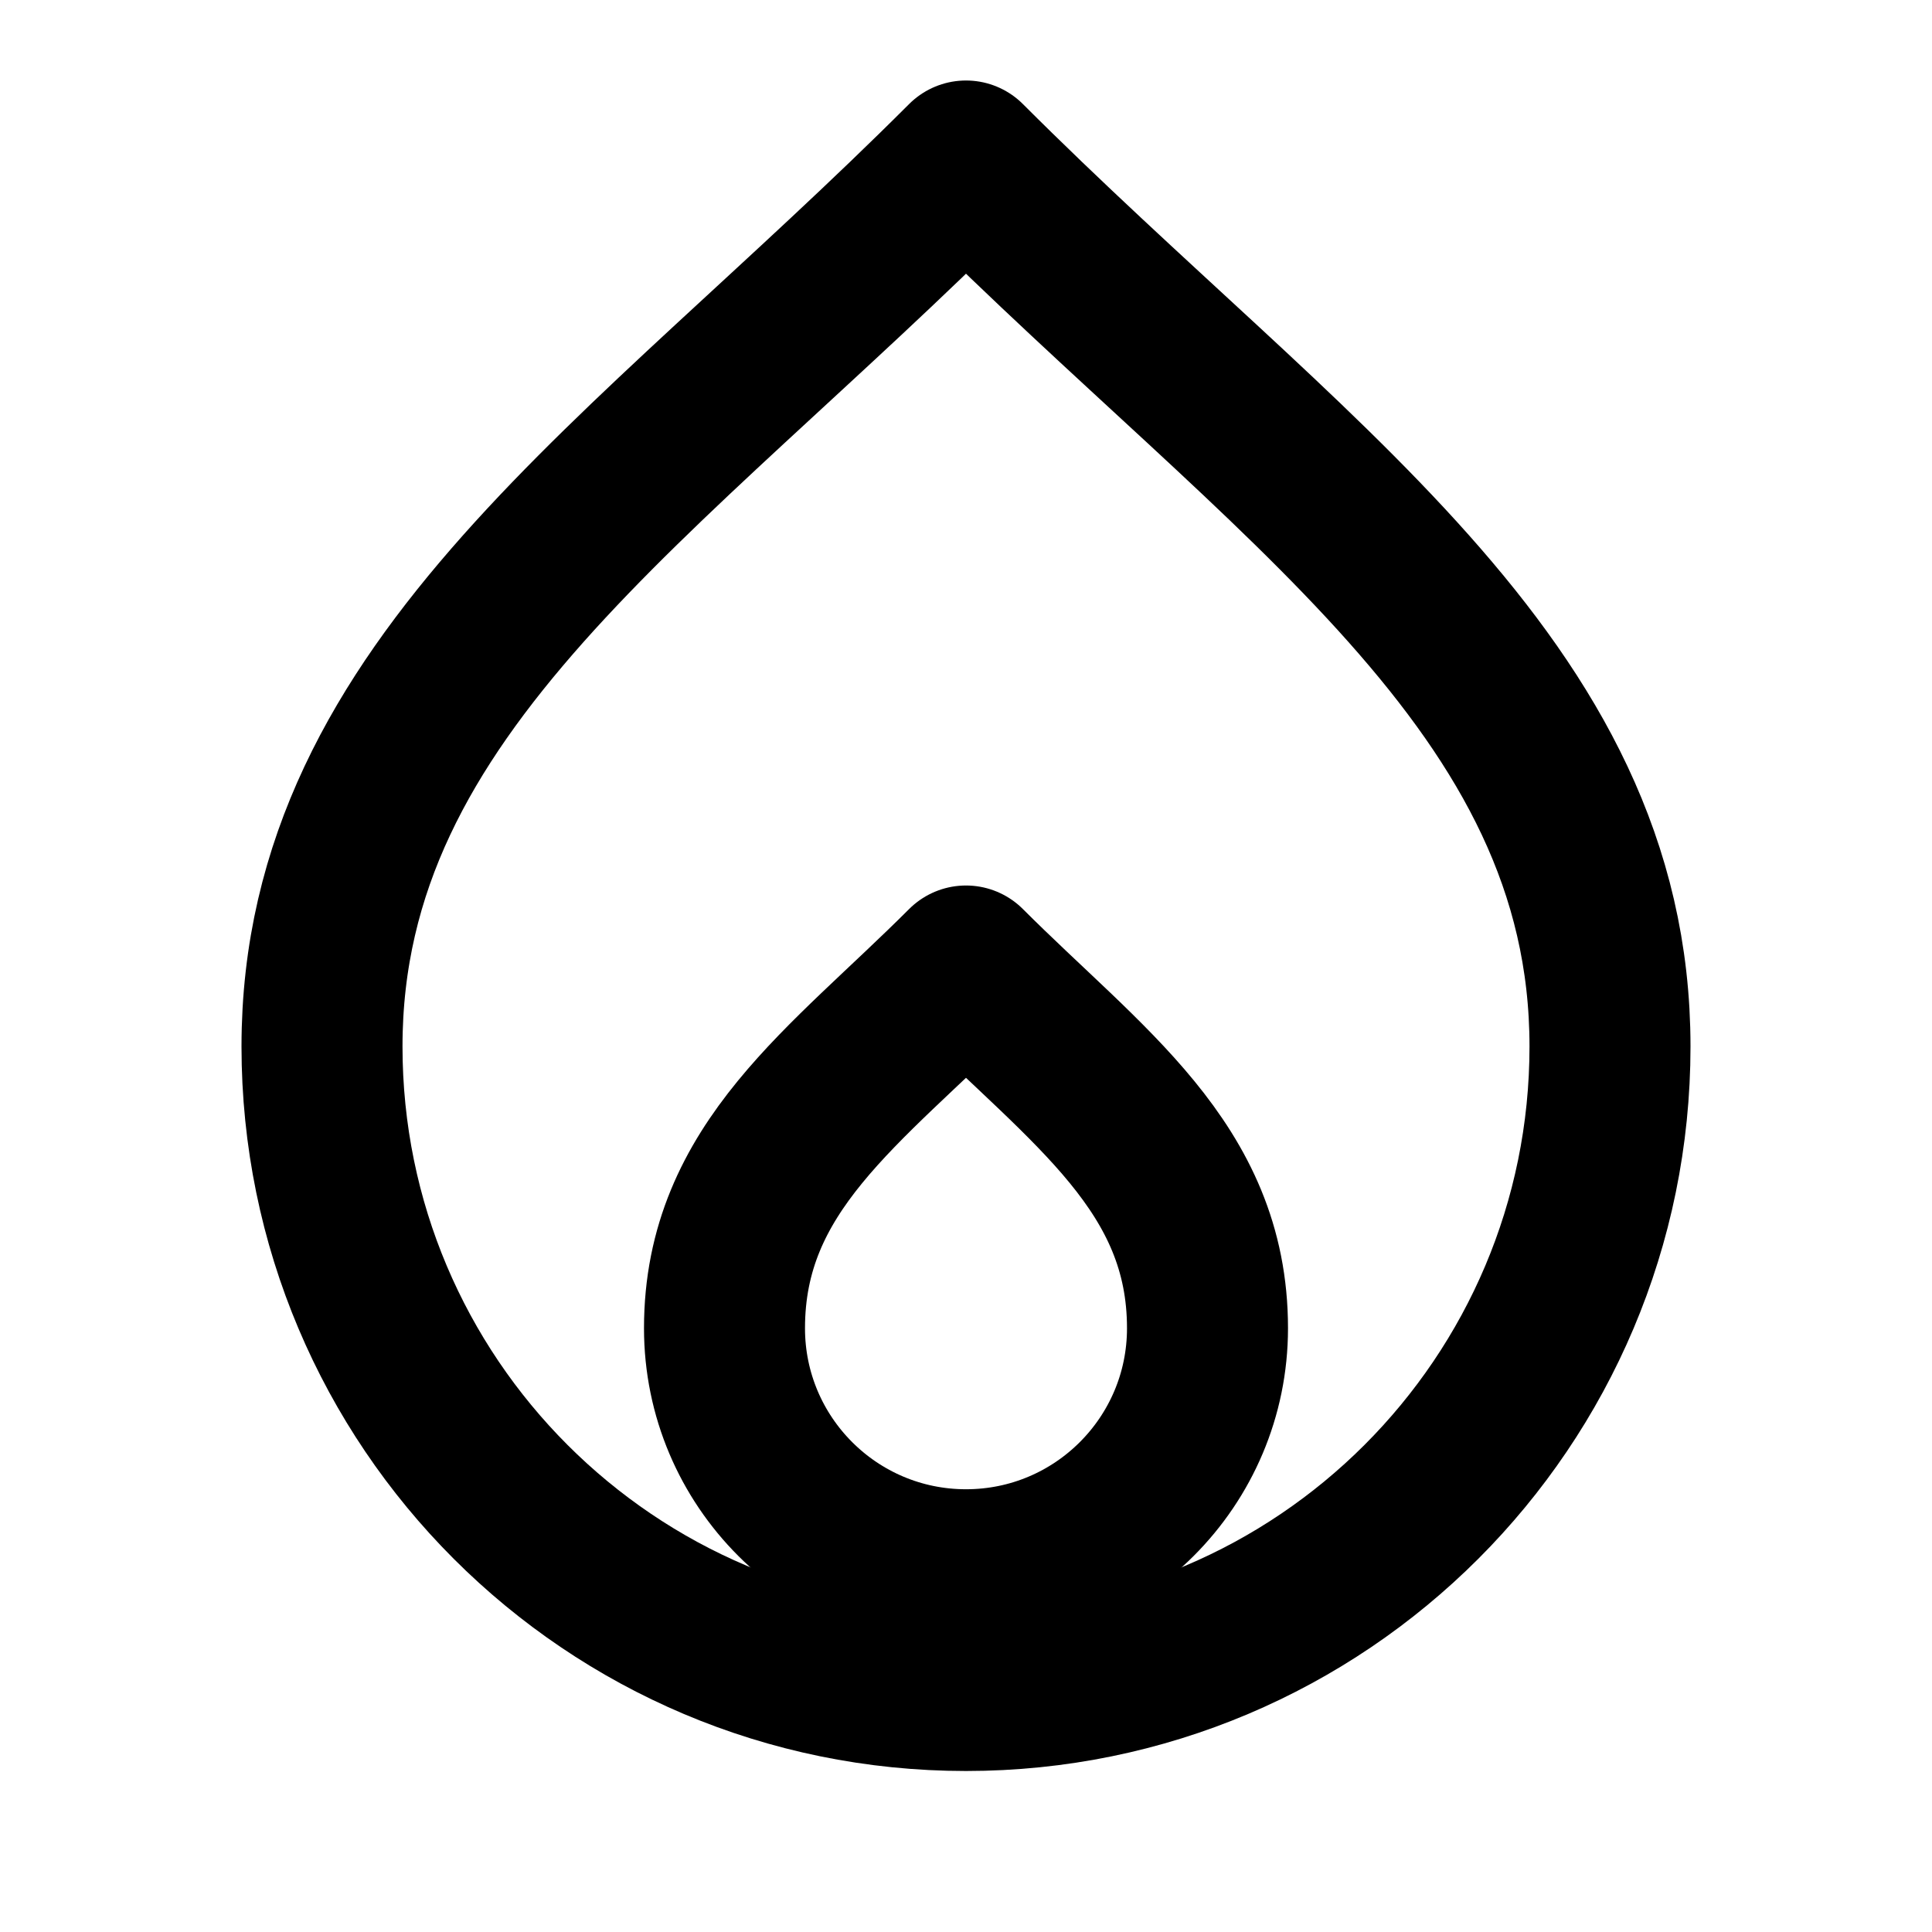
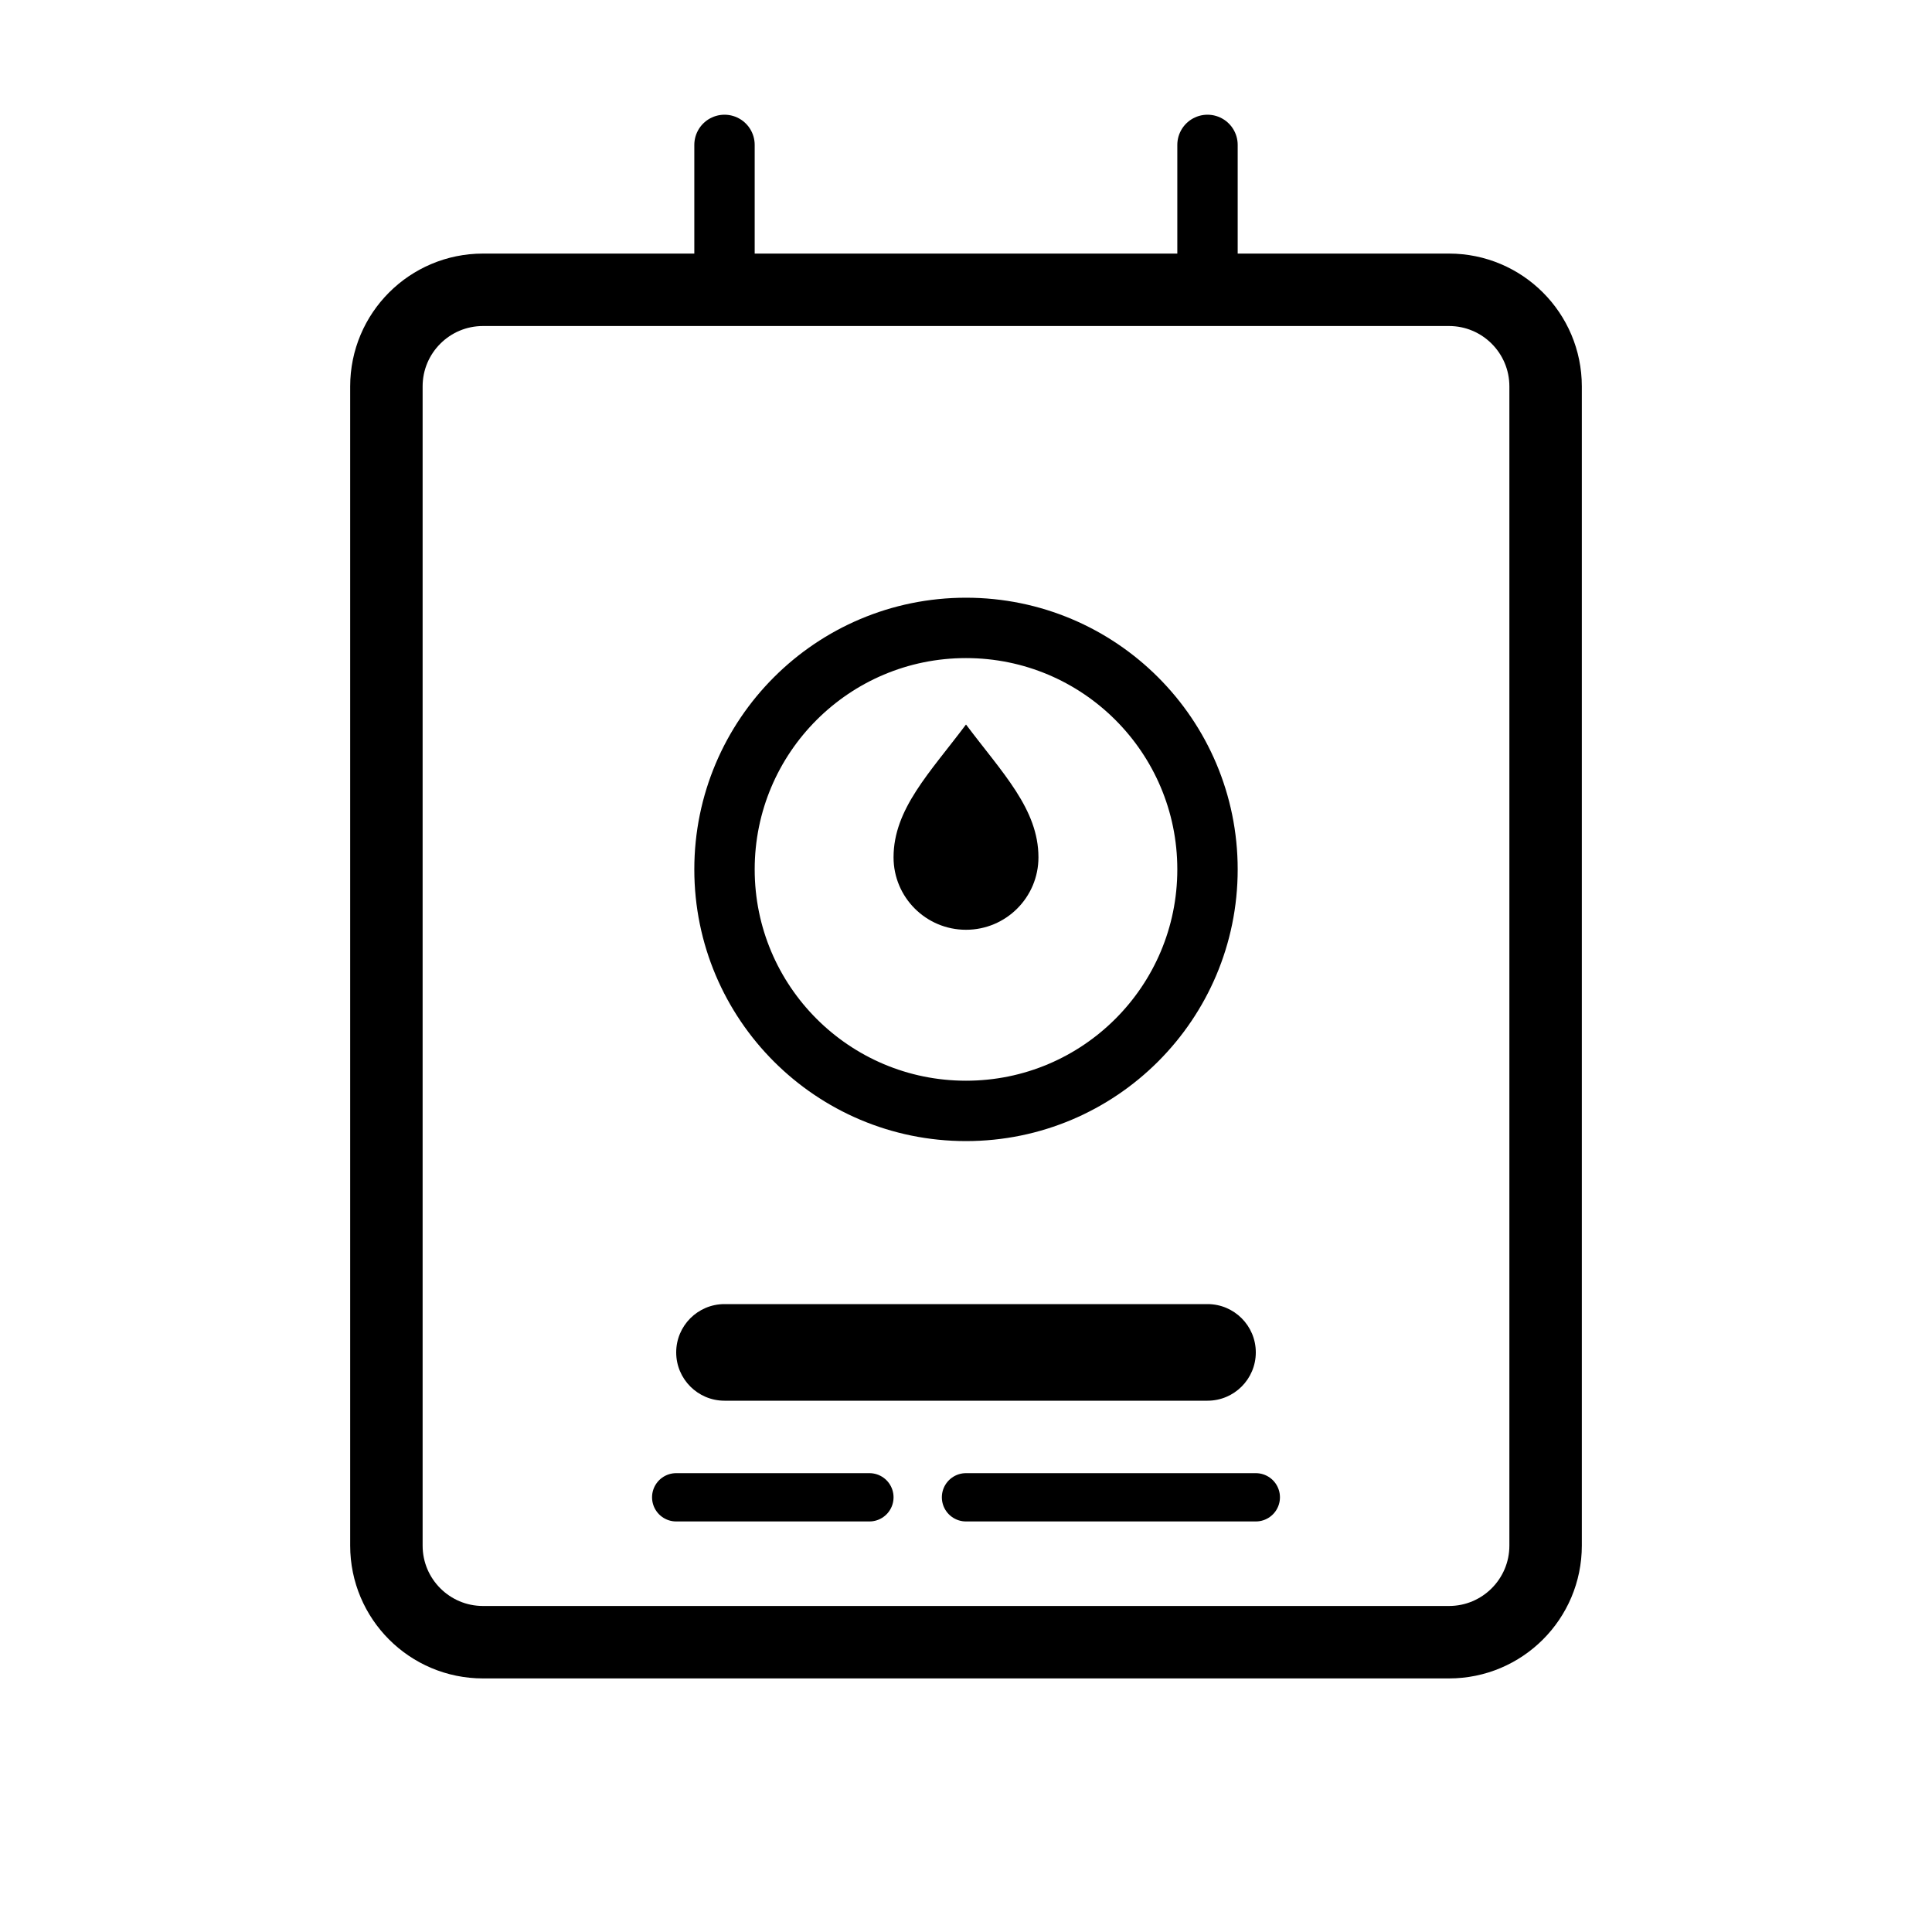
- <svg xmlns="http://www.w3.org/2000/svg" viewBox="0 0 24 24" fill="none" stroke="currentColor" stroke-width="2" stroke-linecap="round" stroke-linejoin="round">
-   <path d="M12 2c-4 4-8 6.5-8 11a8 8 0 1 0 16 0c0-4.5-4-7-8-11z" />
-   <path d="M12 12c-1.5 1.5-3 2.5-3 4.5a3 3 0 0 0 6 0c0-2-1.5-3-3-4.5z" />
+ <svg xmlns="http://www.w3.org/2000/svg" viewBox="0 0 80 80" fill="none">
+   <rect x="16" y="12" width="48" height="56" rx="4" stroke="currentColor" stroke-width="3" />
+   <circle cx="40" cy="36" r="10" stroke="currentColor" stroke-width="2.5" />
+   <path d="M40 30c-1.5 2-3 3.5-3 5.5a3 3 0 006 0c0-2-1.5-3.5-3-5.5z" fill="currentColor" />
+   <rect x="28" y="54" width="24" height="4" rx="2" fill="currentColor" />
+   <line x1="28" y1="62" x2="36" y2="62" stroke="currentColor" stroke-width="2" stroke-linecap="round" />
+   <line x1="40" y1="62" x2="52" y2="62" stroke="currentColor" stroke-width="2" stroke-linecap="round" />
+   <path d="M30 12V6" stroke="currentColor" stroke-width="2.5" stroke-linecap="round" />
+   <path d="M50 12V6" stroke="currentColor" stroke-width="2.5" stroke-linecap="round" />
</svg>
